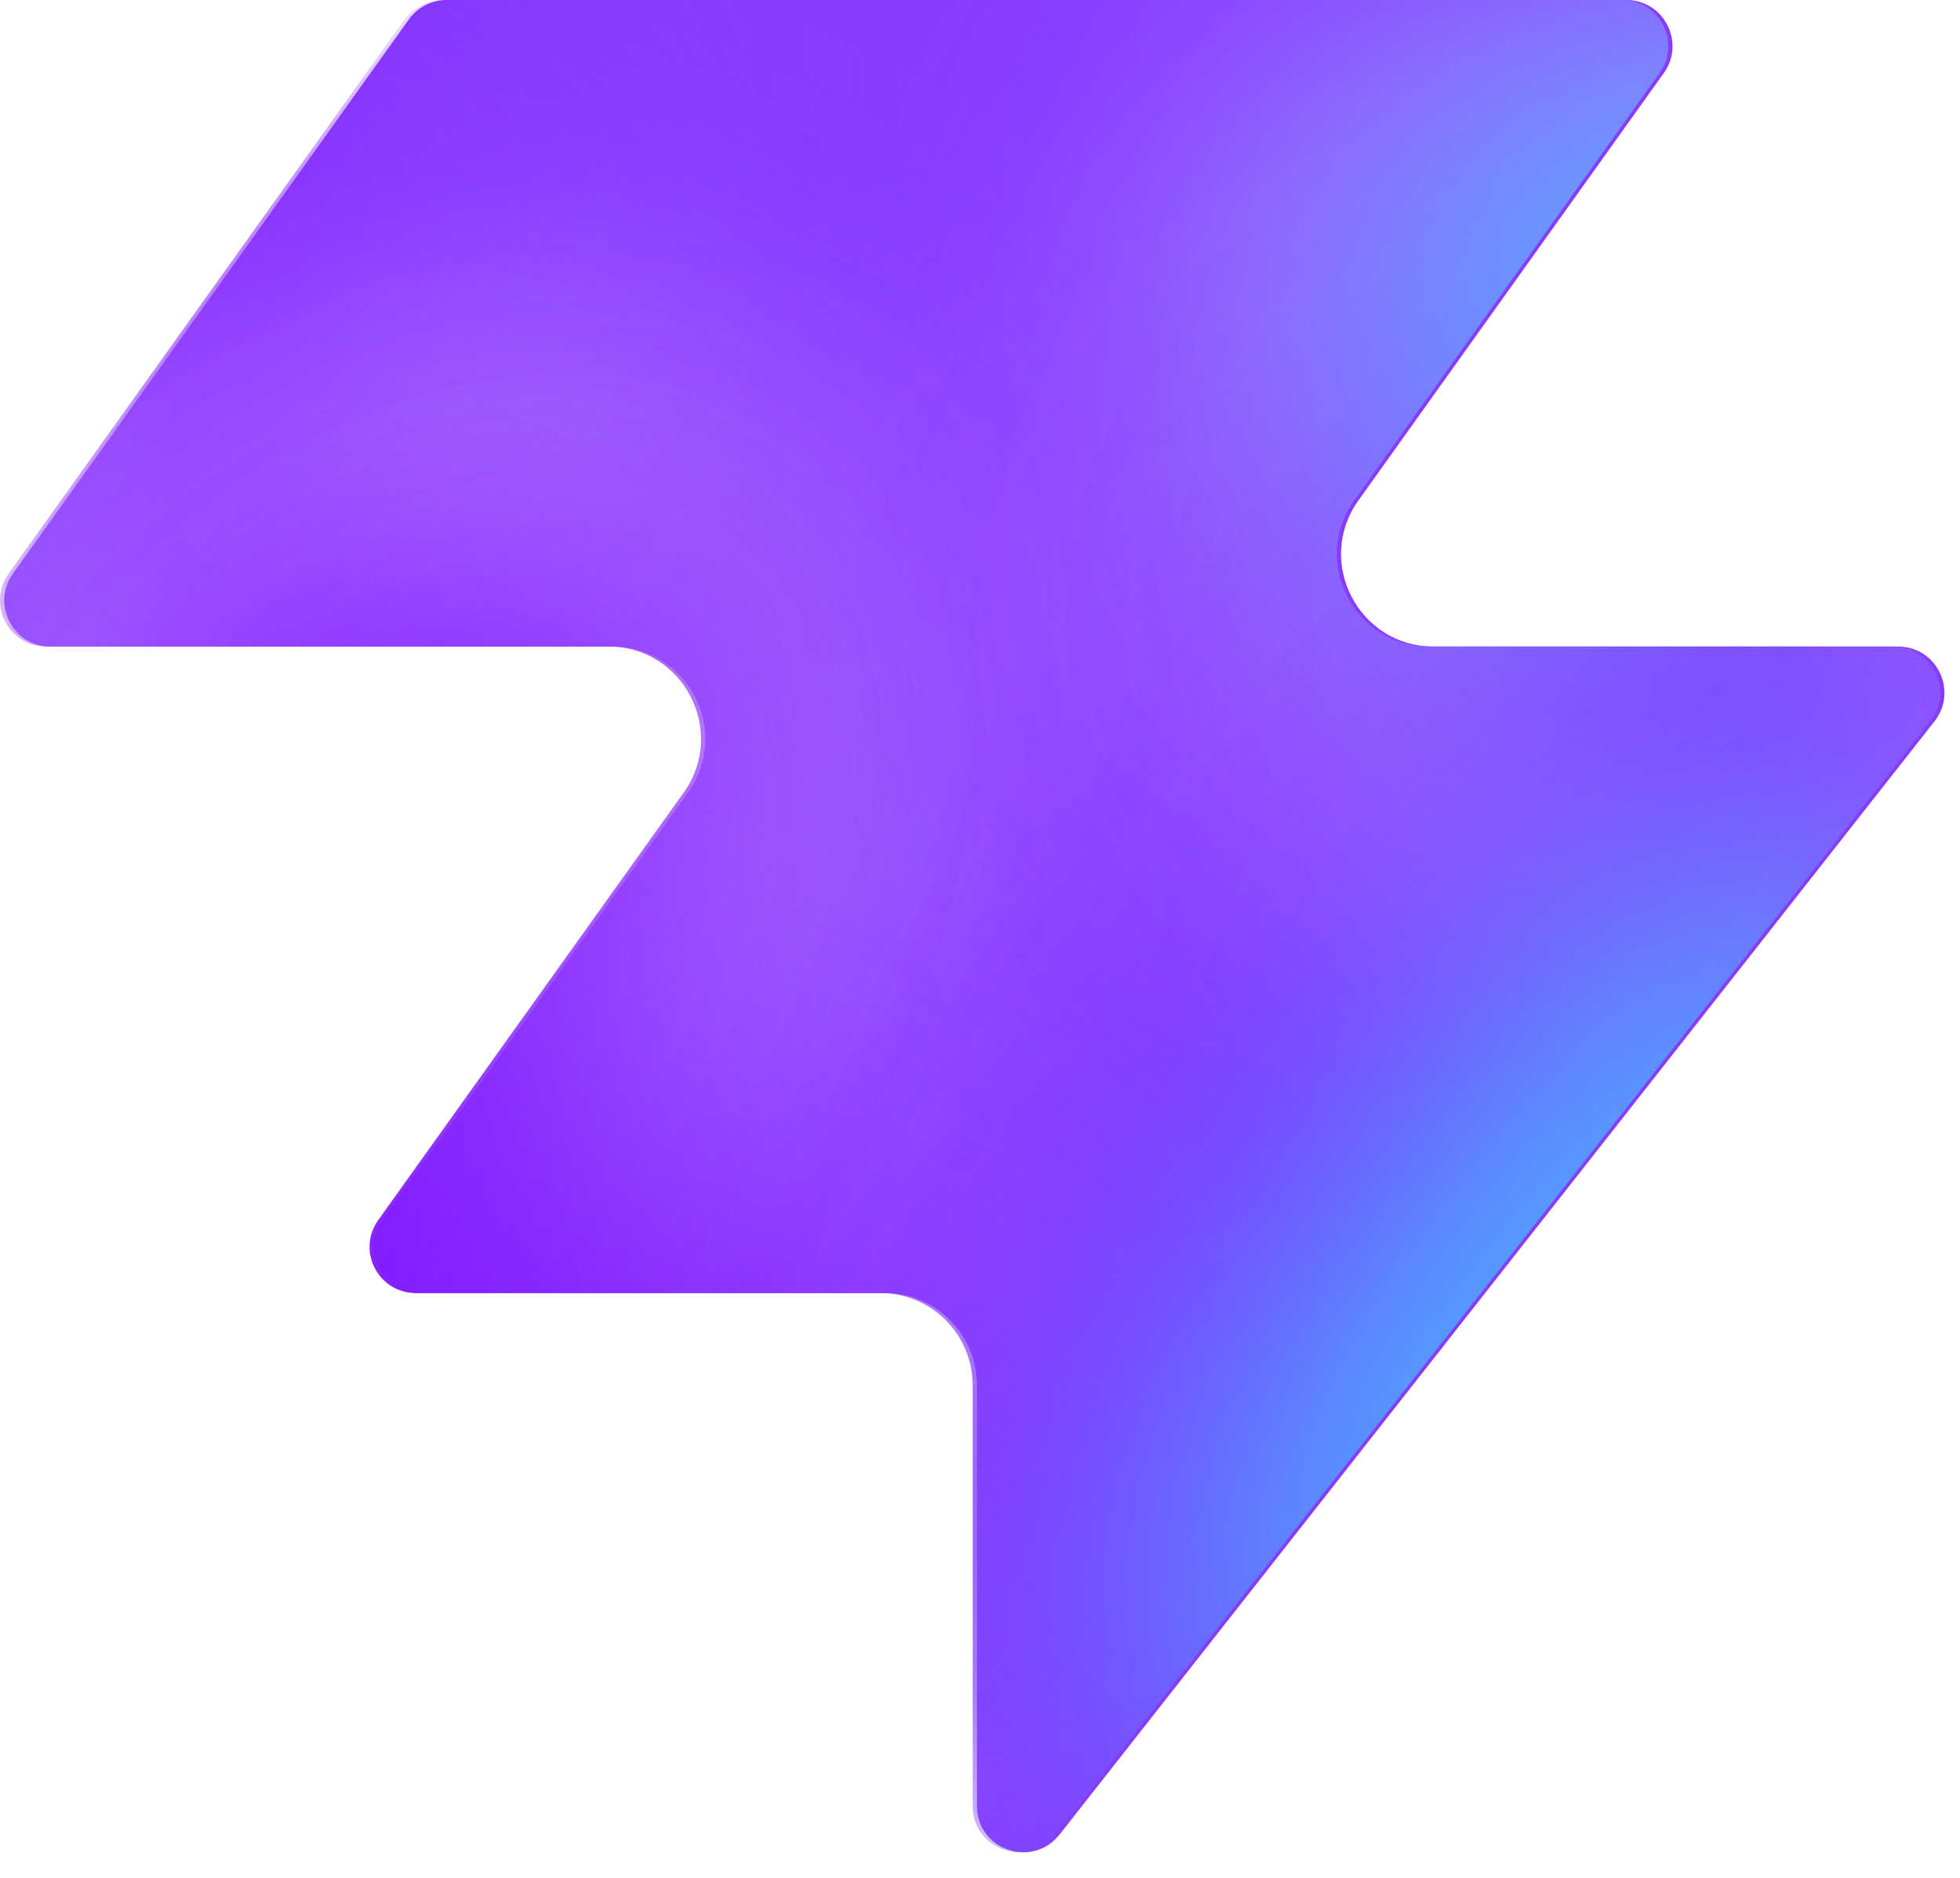
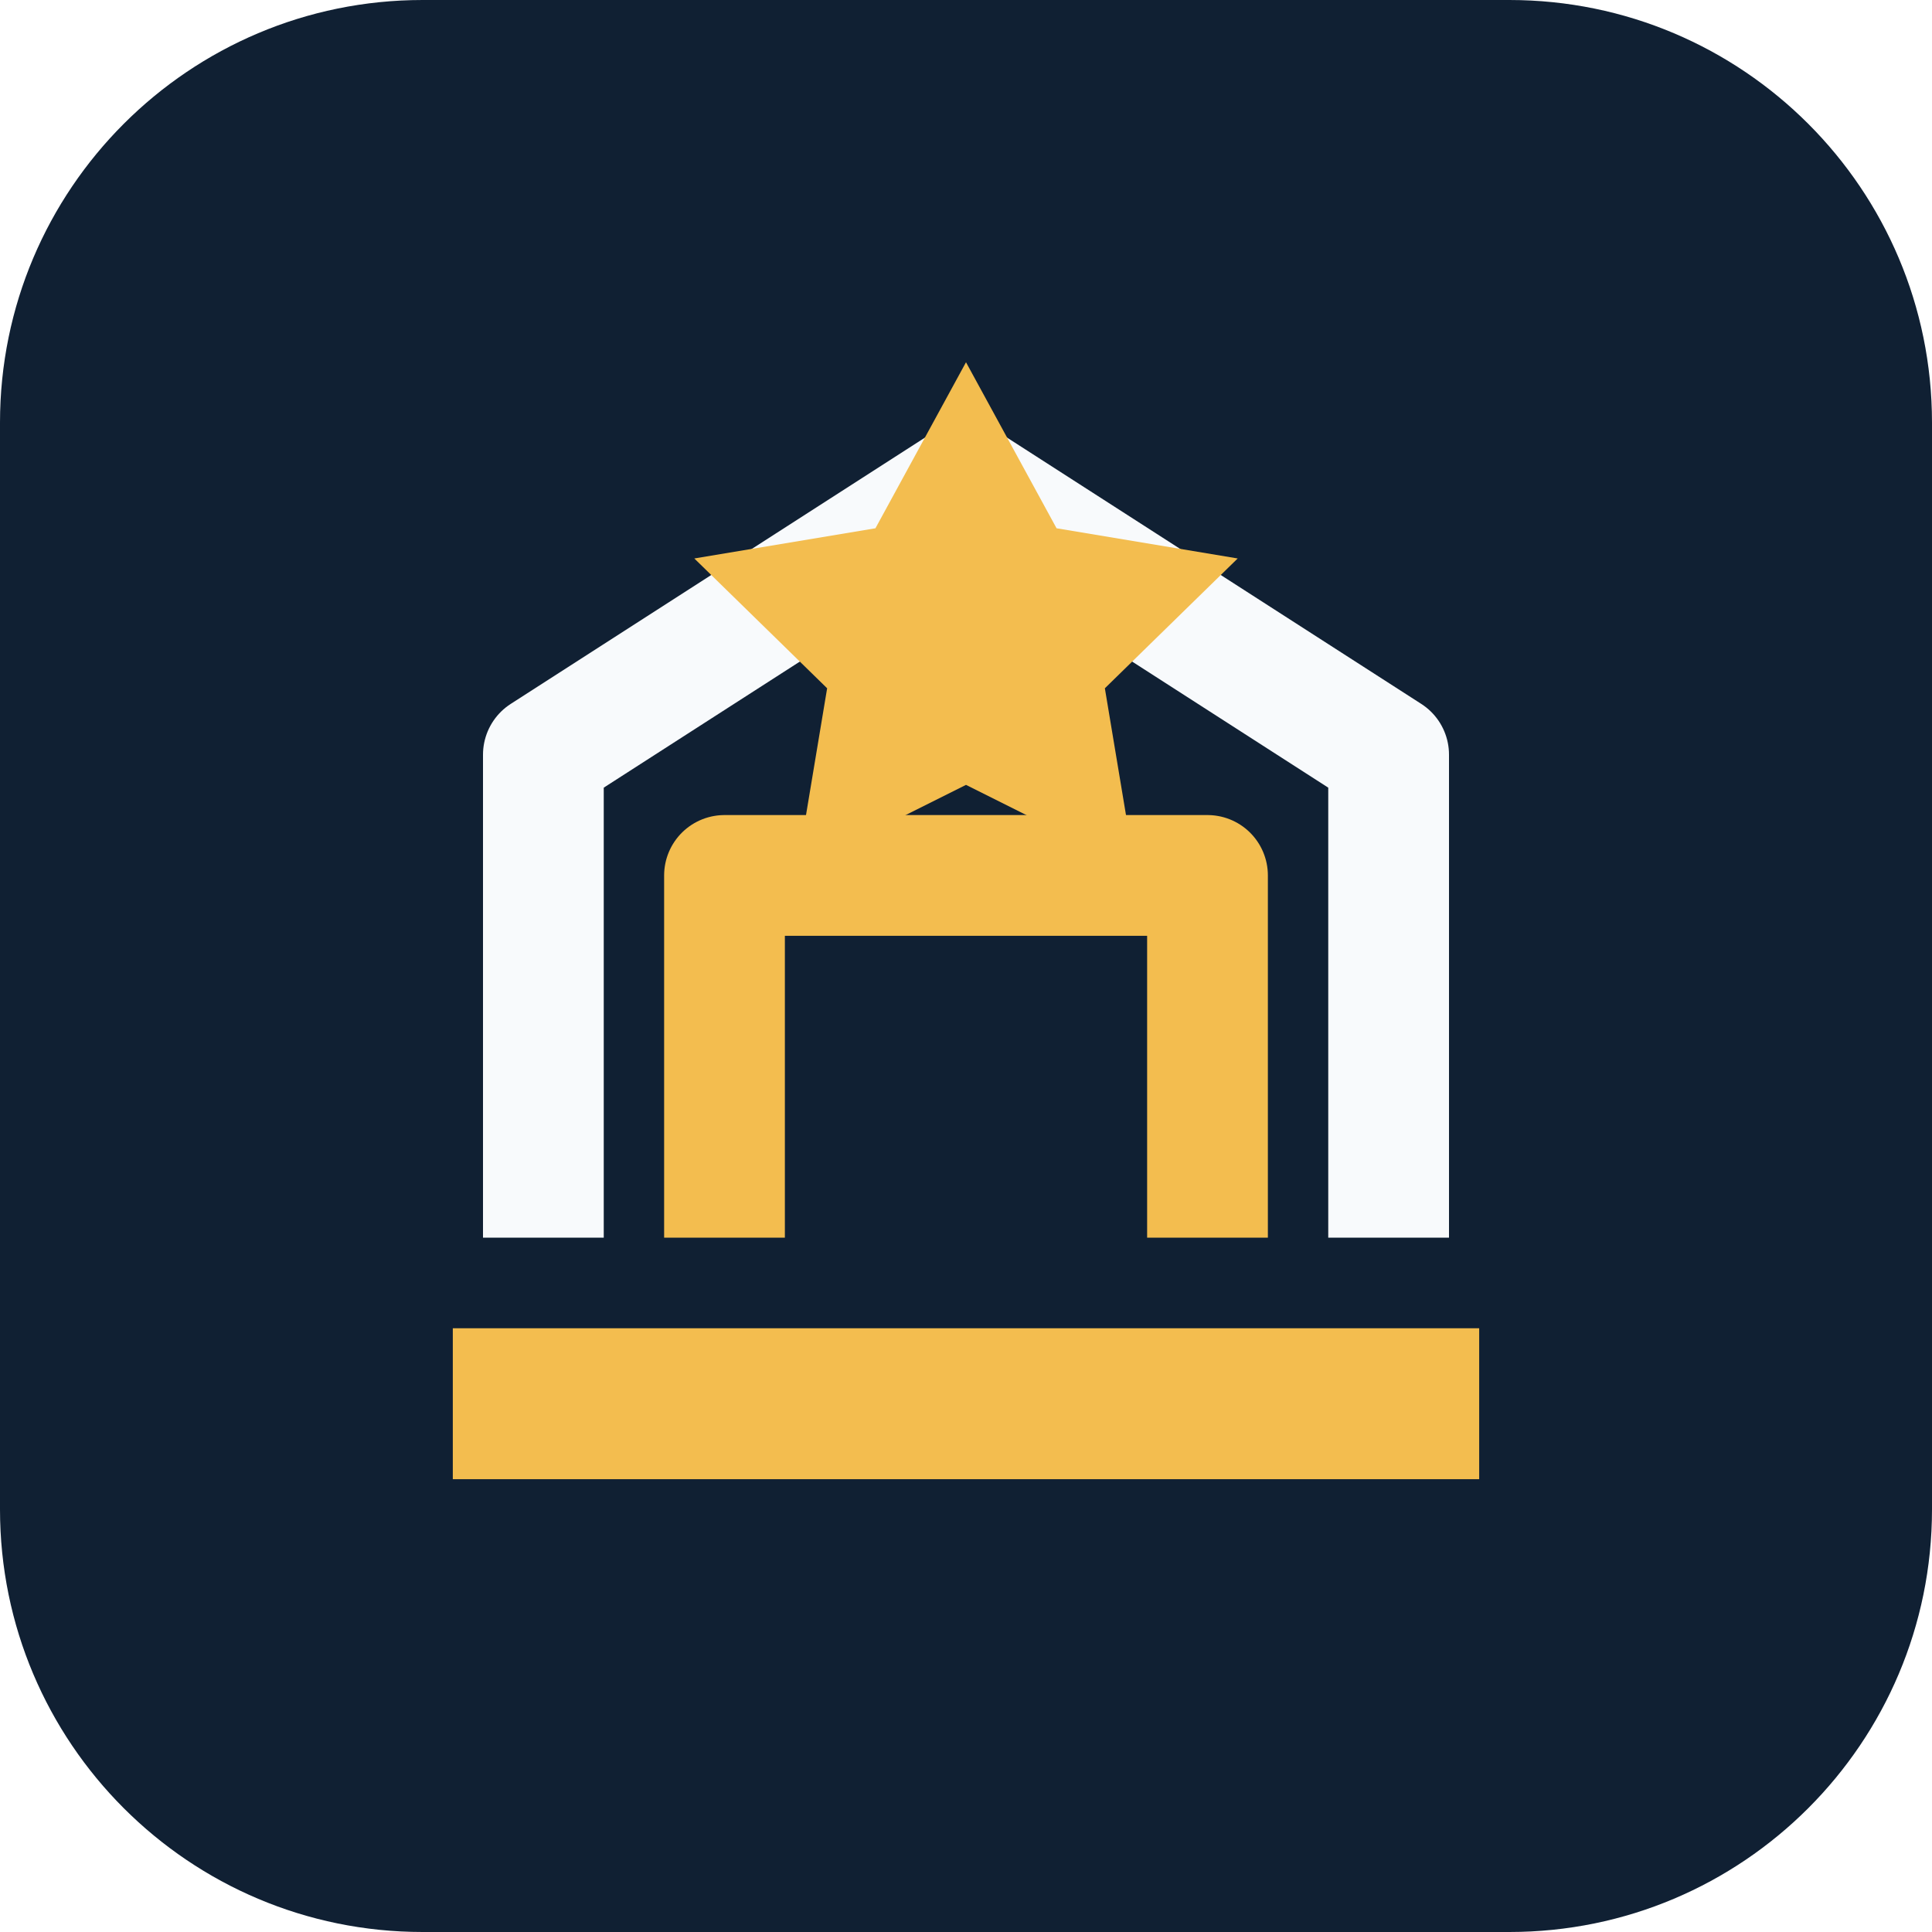
- <svg xmlns="http://www.w3.org/2000/svg" width="48" height="46" fill="none" viewBox="0 0 48 46">
-   <path fill="#863bff" d="M25.946 44.938c-.664.845-2.021.375-2.021-.698V33.937a2.26 2.26 0 0 0-2.262-2.262H10.287c-.92 0-1.456-1.04-.92-1.788l7.48-10.471c1.07-1.497 0-3.578-1.842-3.578H1.237c-.92 0-1.456-1.04-.92-1.788L10.013.474c.214-.297.556-.474.92-.474h28.894c.92 0 1.456 1.04.92 1.788l-7.48 10.471c-1.07 1.498 0 3.579 1.842 3.579h11.377c.943 0 1.473 1.088.89 1.83L25.947 44.94z" style="fill:#863bff;fill:color(display-p3 .525 .23 1);fill-opacity:1" />
-   <mask id="a" width="48" height="46" x="0" y="0" maskUnits="userSpaceOnUse" style="mask-type:alpha">
-     <path fill="#000" d="M25.842 44.938c-.664.844-2.021.375-2.021-.698V33.937a2.26 2.26 0 0 0-2.262-2.262H10.183c-.92 0-1.456-1.04-.92-1.788l7.48-10.471c1.07-1.498 0-3.579-1.842-3.579H1.133c-.92 0-1.456-1.04-.92-1.787L9.91.473c.214-.297.556-.474.92-.474h28.894c.92 0 1.456 1.04.92 1.788l-7.48 10.471c-1.07 1.498 0 3.578 1.842 3.578h11.377c.943 0 1.473 1.088.89 1.832L25.843 44.94z" style="fill:#000;fill-opacity:1" />
-   </mask>
-   <g mask="url(#a)">
-     <g filter="url(#b)">
-       <ellipse cx="5.508" cy="14.704" fill="#ede6ff" rx="5.508" ry="14.704" style="fill:#ede6ff;fill:color(display-p3 .927 .903 1);fill-opacity:1" transform="matrix(.00324 1 1 -.00324 -4.47 31.516)" />
-     </g>
-     <g filter="url(#c)">
-       <ellipse cx="10.399" cy="29.851" fill="#ede6ff" rx="10.399" ry="29.851" style="fill:#ede6ff;fill:color(display-p3 .927 .903 1);fill-opacity:1" transform="matrix(.00324 1 1 -.00324 -39.328 7.883)" />
-     </g>
-     <g filter="url(#d)">
-       <ellipse cx="5.508" cy="30.487" fill="#7e14ff" rx="5.508" ry="30.487" style="fill:#7e14ff;fill:color(display-p3 .492 .077 1);fill-opacity:1" transform="rotate(89.814 -25.913 -14.639)scale(1 -1)" />
-     </g>
-     <g filter="url(#e)">
-       <ellipse cx="5.508" cy="30.599" fill="#7e14ff" rx="5.508" ry="30.599" style="fill:#7e14ff;fill:color(display-p3 .492 .077 1);fill-opacity:1" transform="rotate(89.814 -32.644 -3.334)scale(1 -1)" />
-     </g>
-     <g filter="url(#f)">
-       <ellipse cx="5.508" cy="30.599" fill="#7e14ff" rx="5.508" ry="30.599" style="fill:#7e14ff;fill:color(display-p3 .492 .077 1);fill-opacity:1" transform="matrix(.00324 1 1 -.00324 -34.34 30.47)" />
-     </g>
-     <g filter="url(#g)">
-       <ellipse cx="14.072" cy="22.078" fill="#ede6ff" rx="14.072" ry="22.078" style="fill:#ede6ff;fill:color(display-p3 .927 .903 1);fill-opacity:1" transform="rotate(93.35 24.506 48.493)scale(-1 1)" />
-     </g>
-     <g filter="url(#h)">
-       <ellipse cx="3.47" cy="21.501" fill="#7e14ff" rx="3.47" ry="21.501" style="fill:#7e14ff;fill:color(display-p3 .492 .077 1);fill-opacity:1" transform="rotate(89.009 28.708 47.59)scale(-1 1)" />
-     </g>
-     <g filter="url(#i)">
-       <ellipse cx="3.47" cy="21.501" fill="#7e14ff" rx="3.47" ry="21.501" style="fill:#7e14ff;fill:color(display-p3 .492 .077 1);fill-opacity:1" transform="rotate(89.009 28.708 47.59)scale(-1 1)" />
-     </g>
-     <g filter="url(#j)">
-       <ellipse cx=".387" cy="8.972" fill="#7e14ff" rx="4.407" ry="29.108" style="fill:#7e14ff;fill:color(display-p3 .492 .077 1);fill-opacity:1" transform="rotate(39.51 .387 8.972)" />
-     </g>
-     <g filter="url(#k)">
-       <ellipse cx="47.523" cy="-6.092" fill="#7e14ff" rx="4.407" ry="29.108" style="fill:#7e14ff;fill:color(display-p3 .492 .077 1);fill-opacity:1" transform="rotate(37.892 47.523 -6.092)" />
-     </g>
-     <g filter="url(#l)">
-       <ellipse cx="41.412" cy="6.333" fill="#47bfff" rx="5.971" ry="9.665" style="fill:#47bfff;fill:color(display-p3 .28 .748 1);fill-opacity:1" transform="rotate(37.892 41.412 6.333)" />
-     </g>
-     <g filter="url(#m)">
-       <ellipse cx="-1.879" cy="38.332" fill="#7e14ff" rx="4.407" ry="29.108" style="fill:#7e14ff;fill:color(display-p3 .492 .077 1);fill-opacity:1" transform="rotate(37.892 -1.88 38.332)" />
-     </g>
-     <g filter="url(#n)">
-       <ellipse cx="-1.879" cy="38.332" fill="#7e14ff" rx="4.407" ry="29.108" style="fill:#7e14ff;fill:color(display-p3 .492 .077 1);fill-opacity:1" transform="rotate(37.892 -1.88 38.332)" />
-     </g>
-     <g filter="url(#o)">
-       <ellipse cx="35.651" cy="29.907" fill="#7e14ff" rx="4.407" ry="29.108" style="fill:#7e14ff;fill:color(display-p3 .492 .077 1);fill-opacity:1" transform="rotate(37.892 35.651 29.907)" />
-     </g>
-     <g filter="url(#p)">
-       <ellipse cx="38.418" cy="32.4" fill="#47bfff" rx="5.971" ry="15.297" style="fill:#47bfff;fill:color(display-p3 .28 .748 1);fill-opacity:1" transform="rotate(37.892 38.418 32.4)" />
-     </g>
-   </g>
-   <defs>
-     <filter id="b" width="60.045" height="41.654" x="-19.77" y="16.149" color-interpolation-filters="sRGB" filterUnits="userSpaceOnUse">
-       <feFlood flood-opacity="0" result="BackgroundImageFix" />
-       <feBlend in="SourceGraphic" in2="BackgroundImageFix" result="shape" />
-       <feGaussianBlur result="effect1_foregroundBlur_2002_17158" stdDeviation="7.659" />
-     </filter>
-     <filter id="c" width="90.34" height="51.437" x="-54.613" y="-7.533" color-interpolation-filters="sRGB" filterUnits="userSpaceOnUse">
-       <feFlood flood-opacity="0" result="BackgroundImageFix" />
-       <feBlend in="SourceGraphic" in2="BackgroundImageFix" result="shape" />
-       <feGaussianBlur result="effect1_foregroundBlur_2002_17158" stdDeviation="7.659" />
-     </filter>
-     <filter id="d" width="79.355" height="29.4" x="-49.64" y="2.03" color-interpolation-filters="sRGB" filterUnits="userSpaceOnUse">
-       <feFlood flood-opacity="0" result="BackgroundImageFix" />
-       <feBlend in="SourceGraphic" in2="BackgroundImageFix" result="shape" />
-       <feGaussianBlur result="effect1_foregroundBlur_2002_17158" stdDeviation="4.596" />
-     </filter>
-     <filter id="e" width="79.579" height="29.4" x="-45.045" y="20.029" color-interpolation-filters="sRGB" filterUnits="userSpaceOnUse">
-       <feFlood flood-opacity="0" result="BackgroundImageFix" />
-       <feBlend in="SourceGraphic" in2="BackgroundImageFix" result="shape" />
-       <feGaussianBlur result="effect1_foregroundBlur_2002_17158" stdDeviation="4.596" />
-     </filter>
-     <filter id="f" width="79.579" height="29.4" x="-43.513" y="21.178" color-interpolation-filters="sRGB" filterUnits="userSpaceOnUse">
-       <feFlood flood-opacity="0" result="BackgroundImageFix" />
-       <feBlend in="SourceGraphic" in2="BackgroundImageFix" result="shape" />
-       <feGaussianBlur result="effect1_foregroundBlur_2002_17158" stdDeviation="4.596" />
-     </filter>
-     <filter id="g" width="74.749" height="58.852" x="15.756" y="-17.901" color-interpolation-filters="sRGB" filterUnits="userSpaceOnUse">
-       <feFlood flood-opacity="0" result="BackgroundImageFix" />
-       <feBlend in="SourceGraphic" in2="BackgroundImageFix" result="shape" />
-       <feGaussianBlur result="effect1_foregroundBlur_2002_17158" stdDeviation="7.659" />
-     </filter>
-     <filter id="h" width="61.377" height="25.362" x="23.548" y="2.284" color-interpolation-filters="sRGB" filterUnits="userSpaceOnUse">
-       <feFlood flood-opacity="0" result="BackgroundImageFix" />
-       <feBlend in="SourceGraphic" in2="BackgroundImageFix" result="shape" />
-       <feGaussianBlur result="effect1_foregroundBlur_2002_17158" stdDeviation="4.596" />
-     </filter>
-     <filter id="i" width="61.377" height="25.362" x="23.548" y="2.284" color-interpolation-filters="sRGB" filterUnits="userSpaceOnUse">
-       <feFlood flood-opacity="0" result="BackgroundImageFix" />
-       <feBlend in="SourceGraphic" in2="BackgroundImageFix" result="shape" />
-       <feGaussianBlur result="effect1_foregroundBlur_2002_17158" stdDeviation="4.596" />
-     </filter>
-     <filter id="j" width="56.045" height="63.649" x="-27.636" y="-22.853" color-interpolation-filters="sRGB" filterUnits="userSpaceOnUse">
-       <feFlood flood-opacity="0" result="BackgroundImageFix" />
-       <feBlend in="SourceGraphic" in2="BackgroundImageFix" result="shape" />
-       <feGaussianBlur result="effect1_foregroundBlur_2002_17158" stdDeviation="4.596" />
-     </filter>
-     <filter id="k" width="54.814" height="64.646" x="20.116" y="-38.415" color-interpolation-filters="sRGB" filterUnits="userSpaceOnUse">
-       <feFlood flood-opacity="0" result="BackgroundImageFix" />
-       <feBlend in="SourceGraphic" in2="BackgroundImageFix" result="shape" />
-       <feGaussianBlur result="effect1_foregroundBlur_2002_17158" stdDeviation="4.596" />
-     </filter>
-     <filter id="l" width="33.541" height="35.313" x="24.641" y="-11.323" color-interpolation-filters="sRGB" filterUnits="userSpaceOnUse">
-       <feFlood flood-opacity="0" result="BackgroundImageFix" />
-       <feBlend in="SourceGraphic" in2="BackgroundImageFix" result="shape" />
-       <feGaussianBlur result="effect1_foregroundBlur_2002_17158" stdDeviation="4.596" />
-     </filter>
-     <filter id="m" width="54.814" height="64.646" x="-29.286" y="6.009" color-interpolation-filters="sRGB" filterUnits="userSpaceOnUse">
-       <feFlood flood-opacity="0" result="BackgroundImageFix" />
-       <feBlend in="SourceGraphic" in2="BackgroundImageFix" result="shape" />
-       <feGaussianBlur result="effect1_foregroundBlur_2002_17158" stdDeviation="4.596" />
-     </filter>
-     <filter id="n" width="54.814" height="64.646" x="-29.286" y="6.009" color-interpolation-filters="sRGB" filterUnits="userSpaceOnUse">
-       <feFlood flood-opacity="0" result="BackgroundImageFix" />
-       <feBlend in="SourceGraphic" in2="BackgroundImageFix" result="shape" />
-       <feGaussianBlur result="effect1_foregroundBlur_2002_17158" stdDeviation="4.596" />
-     </filter>
-     <filter id="o" width="54.814" height="64.646" x="8.244" y="-2.416" color-interpolation-filters="sRGB" filterUnits="userSpaceOnUse">
-       <feFlood flood-opacity="0" result="BackgroundImageFix" />
-       <feBlend in="SourceGraphic" in2="BackgroundImageFix" result="shape" />
-       <feGaussianBlur result="effect1_foregroundBlur_2002_17158" stdDeviation="4.596" />
-     </filter>
-     <filter id="p" width="39.409" height="43.623" x="18.713" y="10.588" color-interpolation-filters="sRGB" filterUnits="userSpaceOnUse">
-       <feFlood flood-opacity="0" result="BackgroundImageFix" />
-       <feBlend in="SourceGraphic" in2="BackgroundImageFix" result="shape" />
-       <feGaussianBlur result="effect1_foregroundBlur_2002_17158" stdDeviation="4.596" />
-     </filter>
-   </defs>
+ <svg xmlns="http://www.w3.org/2000/svg" viewBox="0 0 64 64">
+   <rect width="64" height="64" rx="14" fill="#102033" />
+   <path d="M15 44h34v5H15z" fill="#F3BD4F" />
+   <path d="M18 41V25l14-9 14 9v16" fill="none" stroke="#F8FAFC" stroke-width="4" stroke-linejoin="round" />
+   <path d="M24 41V29h16v12" fill="none" stroke="#F3BD4F" stroke-width="4" stroke-linejoin="round" />
+   <path d="M32 12l3 5.5 6 1-4.4 4.3 1 6-5.6-2.8-5.6 2.8 1-6L23 18.5l6-1L32 12z" fill="#F3BD4F" />
</svg>
